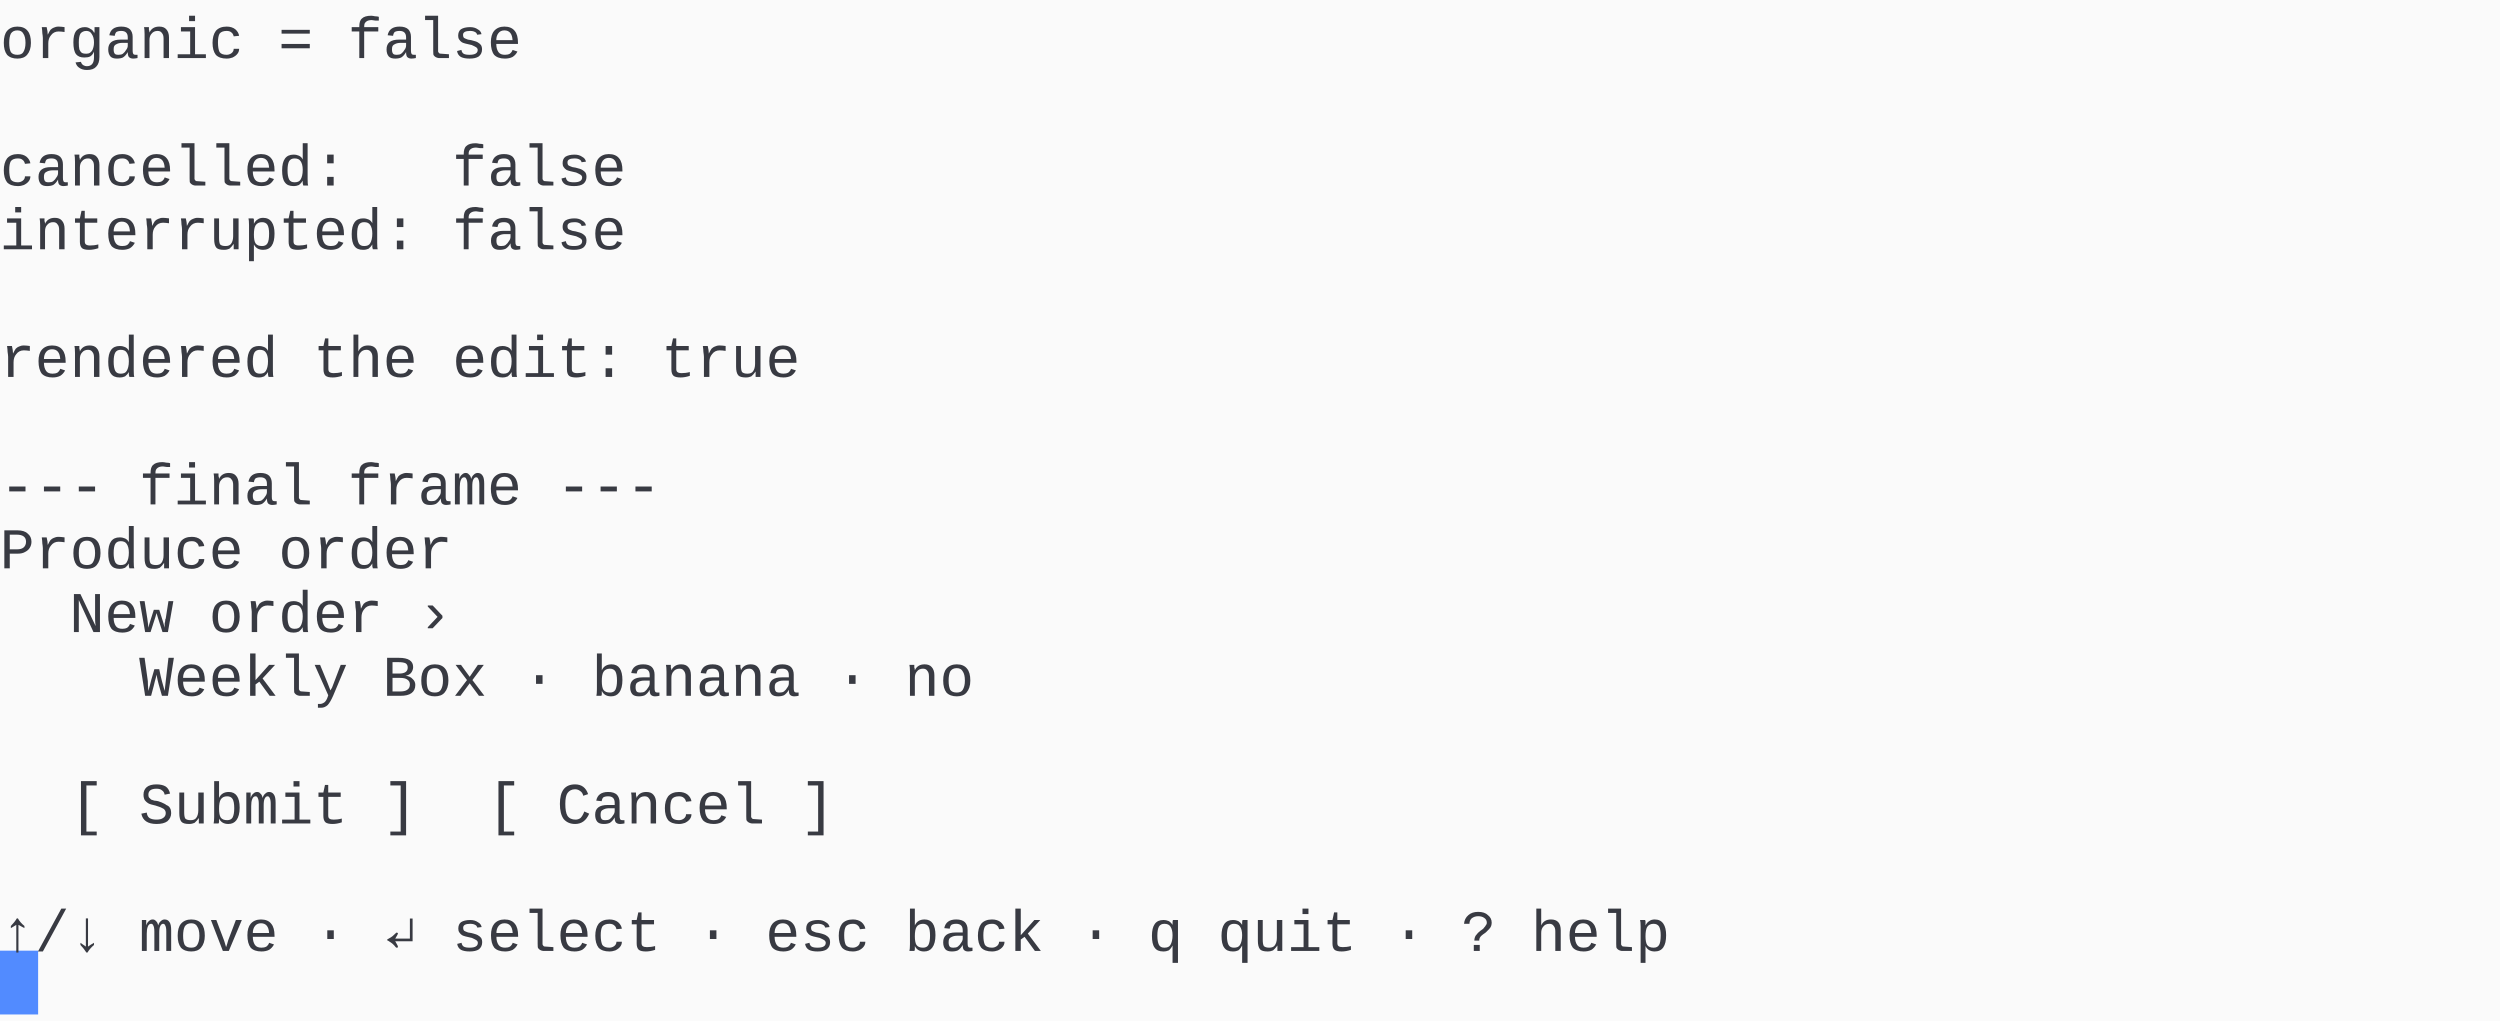
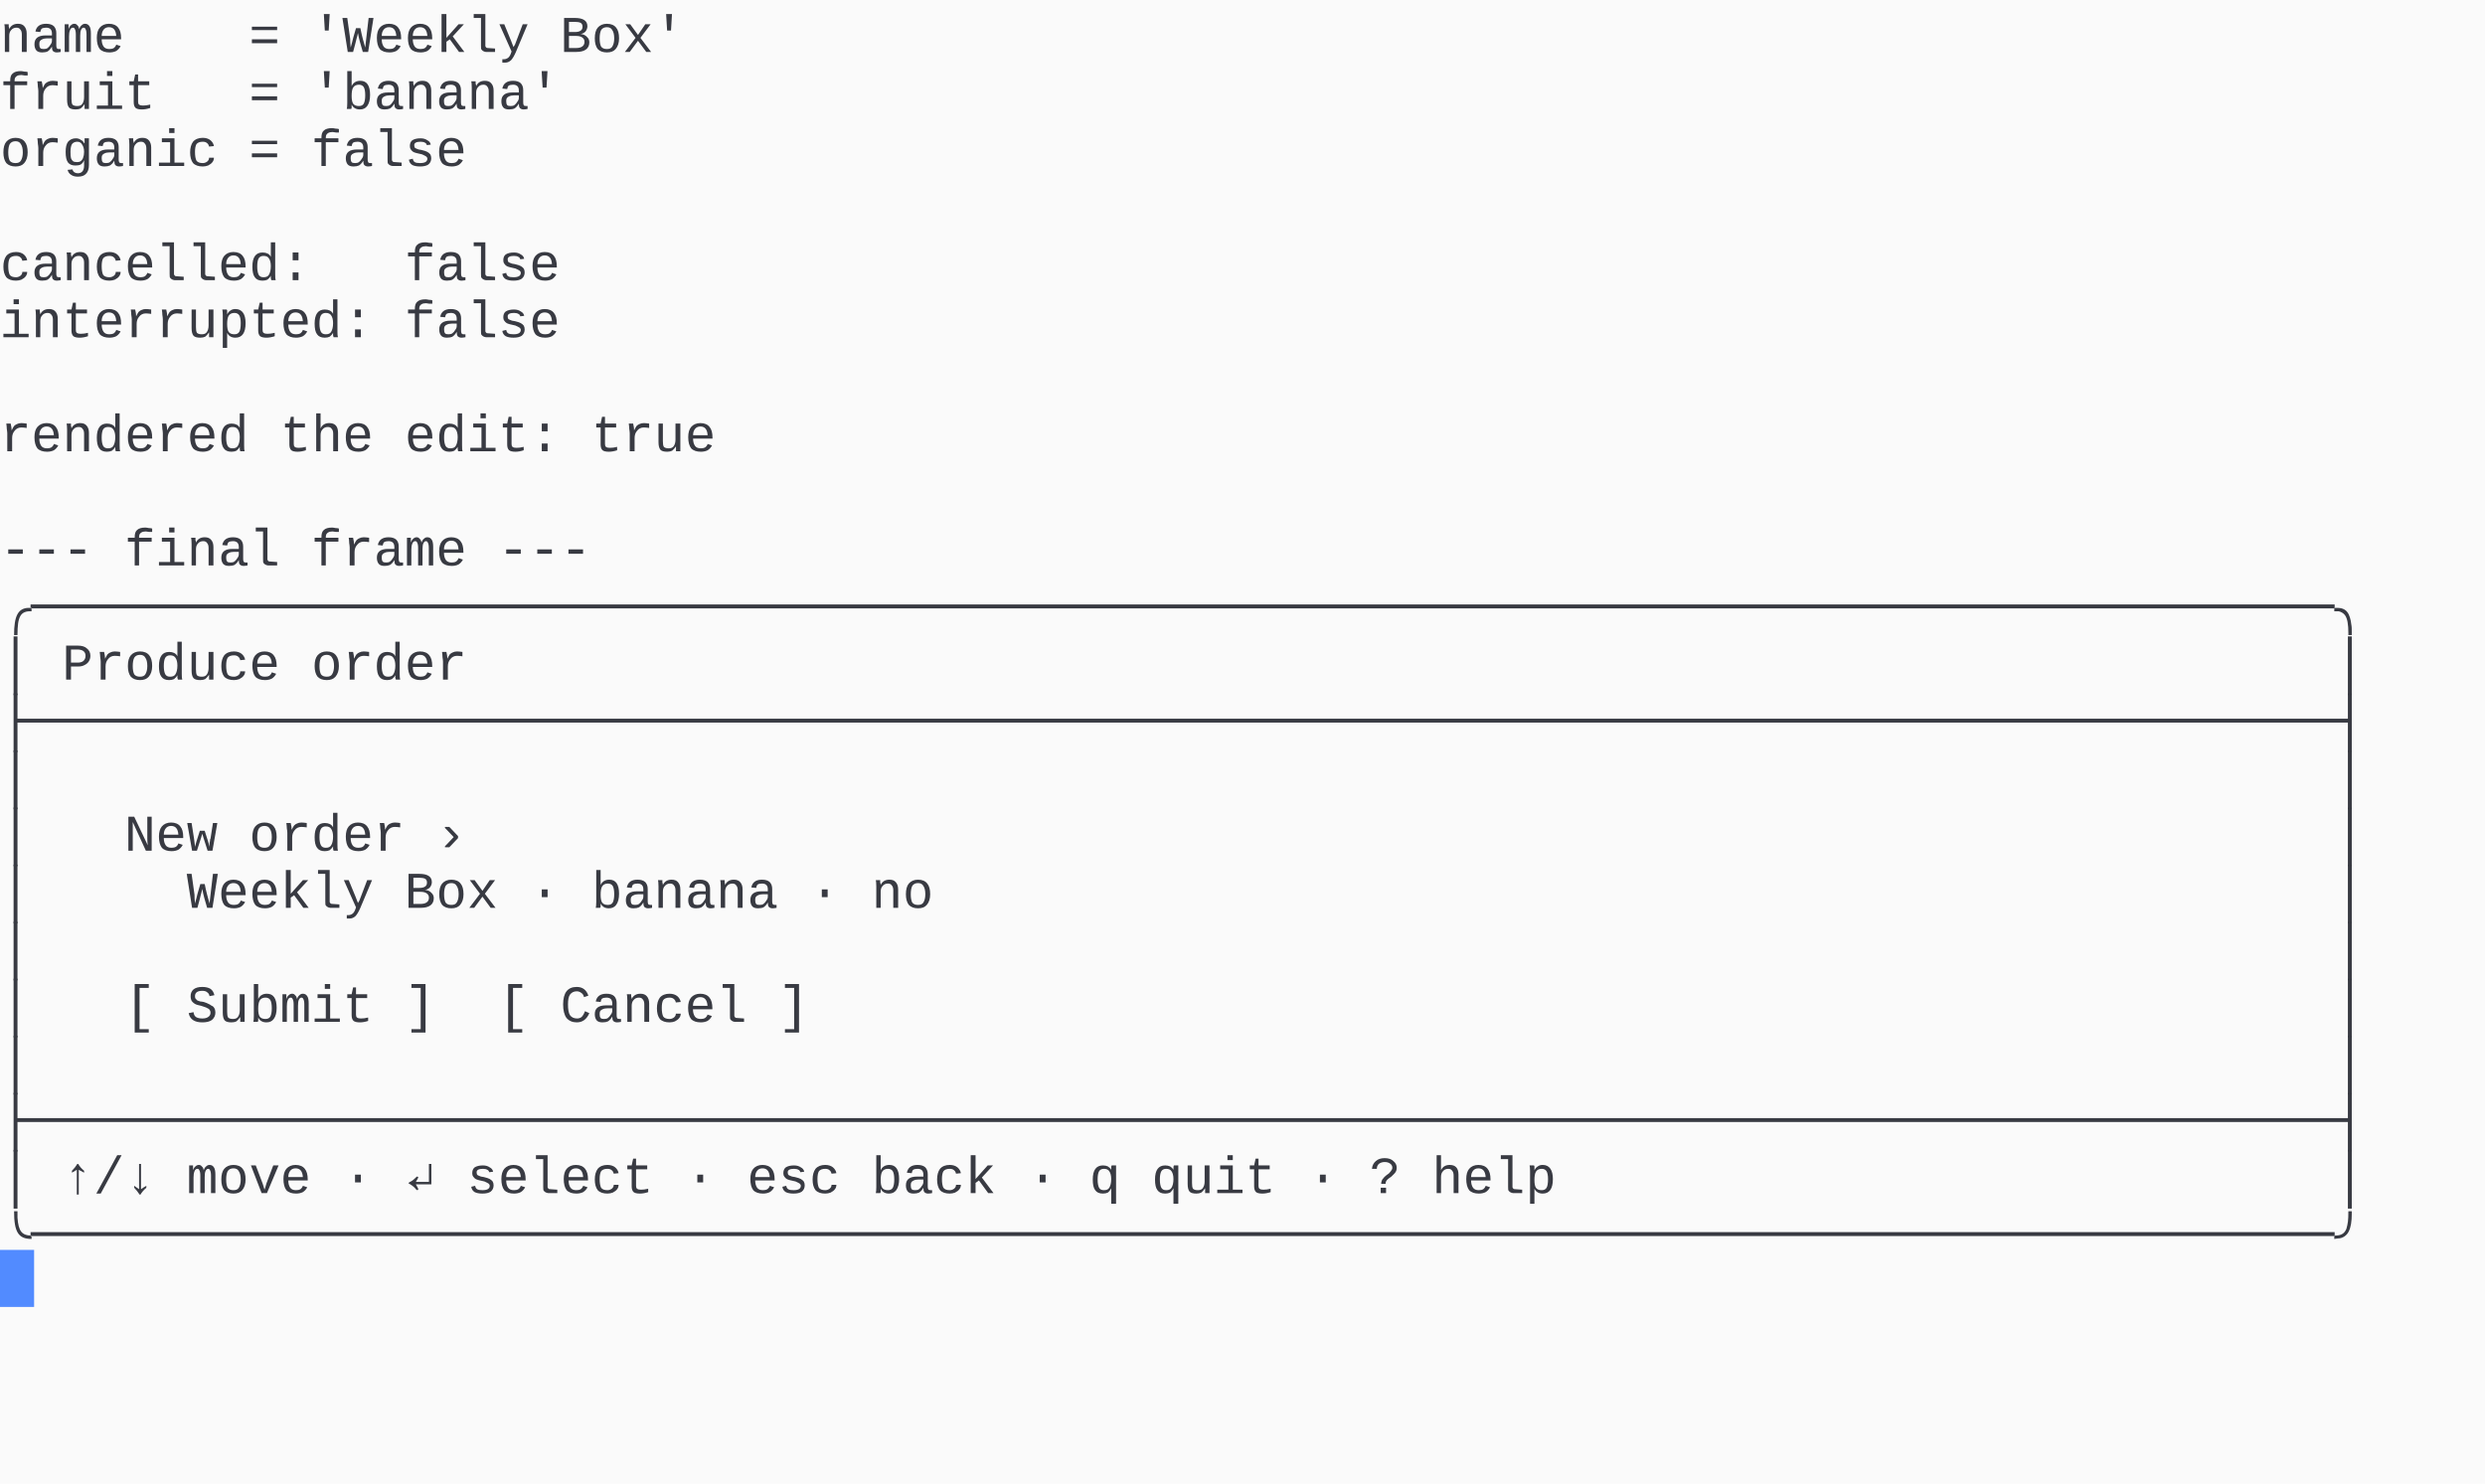
- <svg xmlns="http://www.w3.org/2000/svg" xmlns:xlink="http://www.w3.org/1999/xlink" width="720" height="293.92">
-   <rect width="720" height="293.92" rx="0" ry="0" class="a" />
-   <svg height="293.92" viewBox="0 0 72 29.392" width="720">
-     <style>.a{fill:rgb(250,250,250)}.b{font-family:Consolas,"Courier New",Courier,"Liberation Mono",monospace}.c{fill:transparent}.d{fill:rgb(82,139,255)}.e{fill:rgb(56,58,66);white-space:pre}</style>
+ <svg xmlns="http://www.w3.org/2000/svg" xmlns:xlink="http://www.w3.org/1999/xlink" width="800" height="477.62">
+   <rect width="800" height="477.62" rx="0" ry="0" class="a" />
+   <svg height="477.62" viewBox="0 0 80 47.762" width="800">
+     <style>.a{fill:rgb(250,250,250)}.b{font-family:Consolas,"Courier New",Courier,"Liberation Mono",monospace}.c{fill:rgb(56,58,66);white-space:pre}.d{fill:transparent}.e{fill:rgb(82,139,255)}</style>
    <g font-family="Consolas, &quot;Courier New&quot;, Courier, &quot;Liberation Mono&quot;, monospace" font-size="1.67" class="b">
      <defs>
+         <symbol id="1">
+           <text x="0" y="1.67" class="c">├──────────────────────────────────────────────────────────────────────────┤</text>
+         </symbol>
+         <symbol id="2">
+           <text x="0" y="1.67" class="c">│</text>
+           <text x="75.15" y="1.67" class="c">│</text>
+         </symbol>
        <symbol id="a">
-           <rect height="16" width="72" x="0" y="0" class="c" />
+           <rect height="26" width="80" x="0" y="0" class="d" />
        </symbol>
        <symbol id="b">
-           <rect height="1.837" width="1.102" class="d" />
+           <rect height="1.837" width="1.102" class="e" />
        </symbol>
      </defs>
-       <rect height="29.392" width="72" class="a" />
-       <svg x="0" y="0" width="72">
+       <rect height="47.762" width="80" class="a" />
+       <svg x="0" y="0" width="80">
        <svg x="0">
          <use xlink:href="#a" />
-           <use xlink:href="#b" x="-0.004" y="27.38" />
-           <text x="0" y="1.67" class="e">organic</text>
-           <text x="8.016" y="1.67" class="e">=</text>
-           <text x="10.02" y="1.67" class="e">false</text>
-           <text x="0" y="5.344" class="e">cancelled:</text>
-           <text x="13.026" y="5.344" class="e">false</text>
-           <text x="0" y="7.181" class="e">interrupted:</text>
-           <text x="13.026" y="7.181" class="e">false</text>
-           <text x="0" y="10.855" class="e">rendered</text>
-           <text x="9.018" y="10.855" class="e">the</text>
-           <text x="13.026" y="10.855" class="e">edit:</text>
-           <text x="19.038" y="10.855" class="e">true</text>
-           <text x="0" y="14.529" class="e">---</text>
-           <text x="4.008" y="14.529" class="e">final</text>
-           <text x="10.02" y="14.529" class="e">frame</text>
-           <text x="16.032" y="14.529" class="e">---</text>
-           <text x="0" y="16.366" class="e">Produce</text>
-           <text x="8.016" y="16.366" class="e">order</text>
-           <text x="2.004" y="18.203" class="e">New</text>
-           <text x="6.012" y="18.203" class="e">order</text>
-           <text x="12.024" y="18.203" class="e">›</text>
-           <text x="4.008" y="20.04" class="e">Weekly</text>
-           <text x="11.022" y="20.04" class="e">Box</text>
-           <text x="15.03" y="20.04" class="e">·</text>
-           <text x="17.034" y="20.04" class="e">banana</text>
-           <text x="24.048" y="20.04" class="e">·</text>
-           <text x="26.052" y="20.04" class="e">no</text>
-           <text x="2.004" y="23.714" class="e">[</text>
-           <text x="4.008" y="23.714" class="e">Submit</text>
-           <text x="11.022" y="23.714" class="e">]</text>
-           <text x="14.028" y="23.714" class="e">[</text>
-           <text x="16.032" y="23.714" class="e">Cancel</text>
-           <text x="23.046" y="23.714" class="e">]</text>
-           <text x="0" y="27.388" class="e">↑/↓</text>
-           <text x="4.008" y="27.388" class="e">move</text>
-           <text x="9.018" y="27.388" class="e">·</text>
-           <text x="11.022" y="27.388" class="e">↵</text>
-           <text x="13.026" y="27.388" class="e">select</text>
-           <text x="20.04" y="27.388" class="e">·</text>
-           <text x="22.044" y="27.388" class="e">esc</text>
-           <text x="26.052" y="27.388" class="e">back</text>
-           <text x="31.062" y="27.388" class="e">·</text>
-           <text x="33.066" y="27.388" class="e">q</text>
-           <text x="35.07" y="27.388" class="e">quit</text>
-           <text x="40.08" y="27.388" class="e">·</text>
-           <text x="42.084" y="27.388" class="e">?</text>
-           <text x="44.088" y="27.388" class="e">help</text>
+           <use xlink:href="#b" x="-0.004" y="40.239" />
+           <text x="0" y="1.67" class="c">name</text>
+           <text x="8.016" y="1.67" class="c">=</text>
+           <text x="10.02" y="1.67" class="c">'Weekly</text>
+           <text x="18.036" y="1.67" class="c">Box'</text>
+           <text x="0" y="3.507" class="c">fruit</text>
+           <text x="8.016" y="3.507" class="c">=</text>
+           <text x="10.02" y="3.507" class="c">'banana'</text>
+           <text x="0" y="5.344" class="c">organic</text>
+           <text x="8.016" y="5.344" class="c">=</text>
+           <text x="10.02" y="5.344" class="c">false</text>
+           <text x="0" y="9.018" class="c">cancelled:</text>
+           <text x="13.026" y="9.018" class="c">false</text>
+           <text x="0" y="10.855" class="c">interrupted:</text>
+           <text x="13.026" y="10.855" class="c">false</text>
+           <text x="0" y="14.529" class="c">rendered</text>
+           <text x="9.018" y="14.529" class="c">the</text>
+           <text x="13.026" y="14.529" class="c">edit:</text>
+           <text x="19.038" y="14.529" class="c">true</text>
+           <text x="0" y="18.203" class="c">---</text>
+           <text x="4.008" y="18.203" class="c">final</text>
+           <text x="10.02" y="18.203" class="c">frame</text>
+           <text x="16.032" y="18.203" class="c">---</text>
+           <text x="0" y="20.04" class="c">╭──────────────────────────────────────────────────────────────────────────╮</text>
+           <text x="0" y="21.877" class="c">│</text>
+           <text x="2.004" y="21.877" class="c">Produce</text>
+           <text x="10.02" y="21.877" class="c">order</text>
+           <text x="75.15" y="21.877" class="c">│</text>
+           <use xlink:href="#1" y="22.044" />
+           <use xlink:href="#2" y="23.881" />
+           <text x="0" y="27.388" class="c">│</text>
+           <text x="4.008" y="27.388" class="c">New</text>
+           <text x="8.016" y="27.388" class="c">order</text>
+           <text x="14.028" y="27.388" class="c">›</text>
+           <text x="75.15" y="27.388" class="c">│</text>
+           <text x="0" y="29.225" class="c">│</text>
+           <text x="6.012" y="29.225" class="c">Weekly</text>
+           <text x="13.026" y="29.225" class="c">Box</text>
+           <text x="17.034" y="29.225" class="c">·</text>
+           <text x="19.038" y="29.225" class="c">banana</text>
+           <text x="26.052" y="29.225" class="c">·</text>
+           <text x="28.056" y="29.225" class="c">no</text>
+           <text x="75.15" y="29.225" class="c">│</text>
+           <use xlink:href="#2" y="29.392" />
+           <text x="0" y="32.899" class="c">│</text>
+           <text x="4.008" y="32.899" class="c">[</text>
+           <text x="6.012" y="32.899" class="c">Submit</text>
+           <text x="13.026" y="32.899" class="c">]</text>
+           <text x="16.032" y="32.899" class="c">[</text>
+           <text x="18.036" y="32.899" class="c">Cancel</text>
+           <text x="25.05" y="32.899" class="c">]</text>
+           <text x="75.15" y="32.899" class="c">│</text>
+           <use xlink:href="#2" y="33.066" />
+           <use xlink:href="#1" y="34.903" />
+           <text x="0" y="38.41" class="c">│</text>
+           <text x="2.004" y="38.41" class="c">↑/↓</text>
+           <text x="6.012" y="38.41" class="c">move</text>
+           <text x="11.022" y="38.41" class="c">·</text>
+           <text x="13.026" y="38.41" class="c">↵</text>
+           <text x="15.03" y="38.41" class="c">select</text>
+           <text x="22.044" y="38.41" class="c">·</text>
+           <text x="24.048" y="38.41" class="c">esc</text>
+           <text x="28.056" y="38.41" class="c">back</text>
+           <text x="33.066" y="38.41" class="c">·</text>
+           <text x="35.07" y="38.41" class="c">q</text>
+           <text x="37.074" y="38.41" class="c">quit</text>
+           <text x="42.084" y="38.41" class="c">·</text>
+           <text x="44.088" y="38.41" class="c">?</text>
+           <text x="46.092" y="38.41" class="c">help</text>
+           <text x="75.15" y="38.41" class="c">│</text>
+           <text x="0" y="40.247" class="c">╰──────────────────────────────────────────────────────────────────────────╯</text>
        </svg>
      </svg>
    </g>
  </svg>
</svg>
